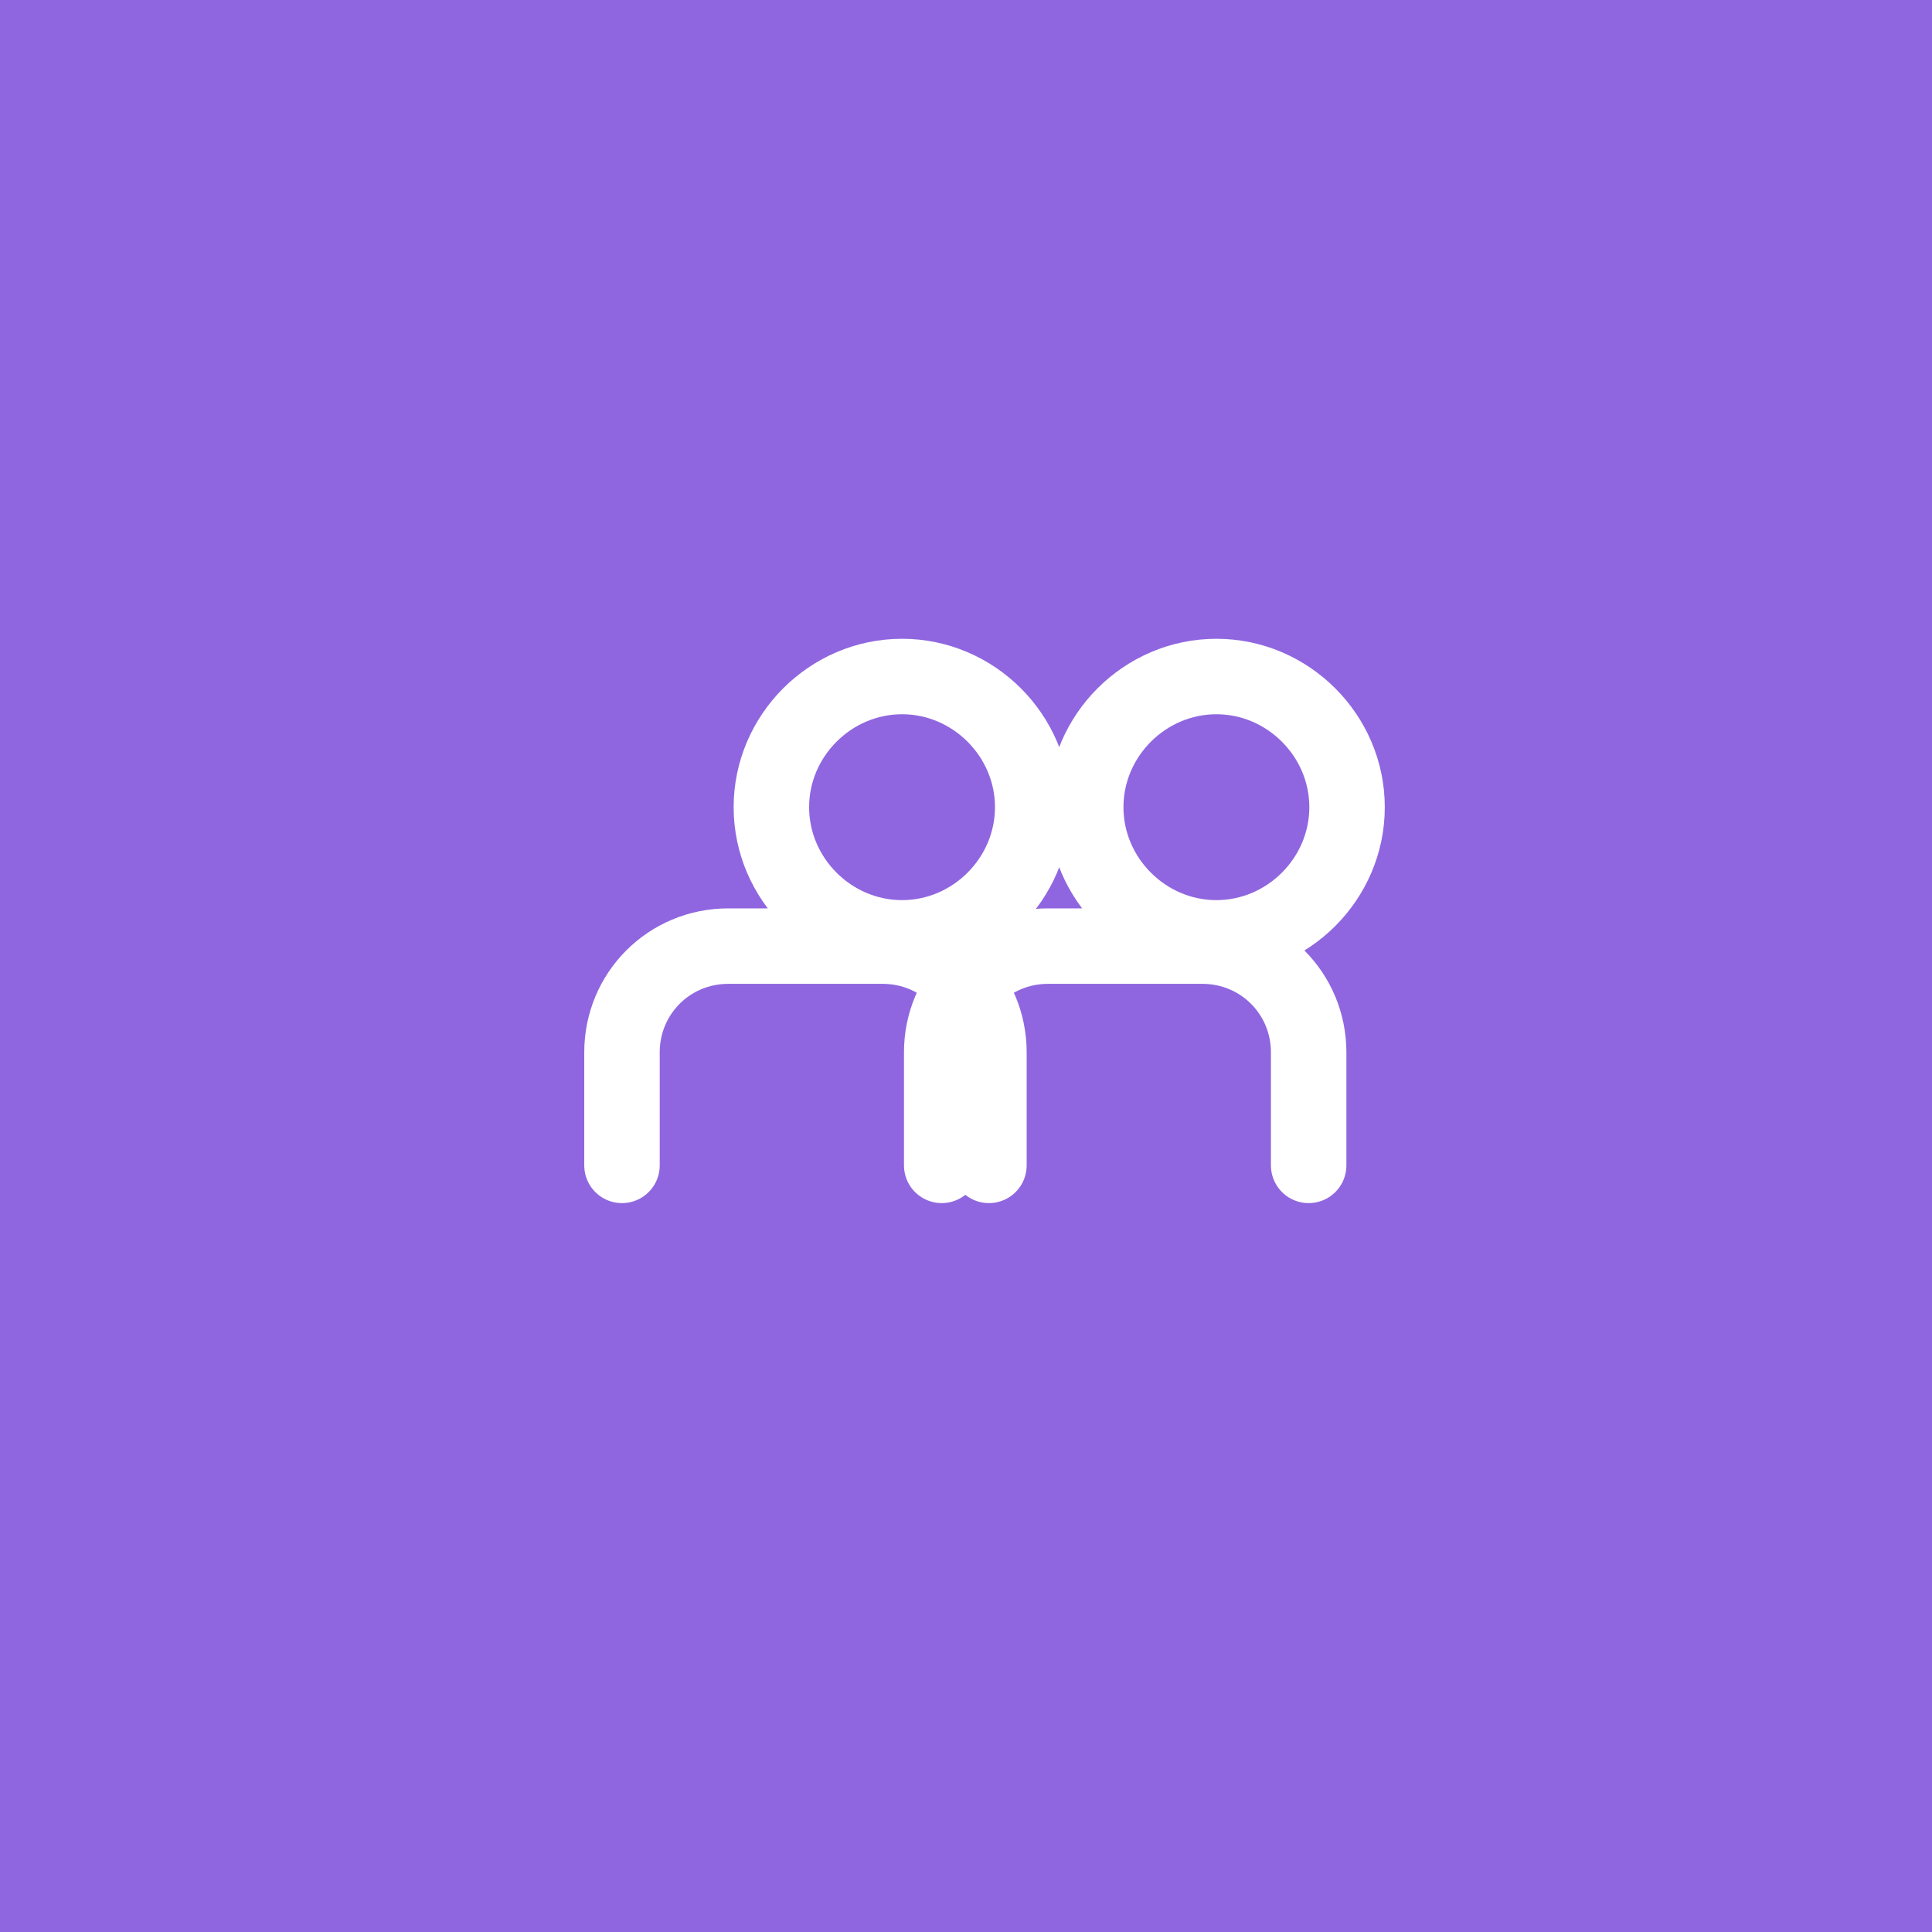
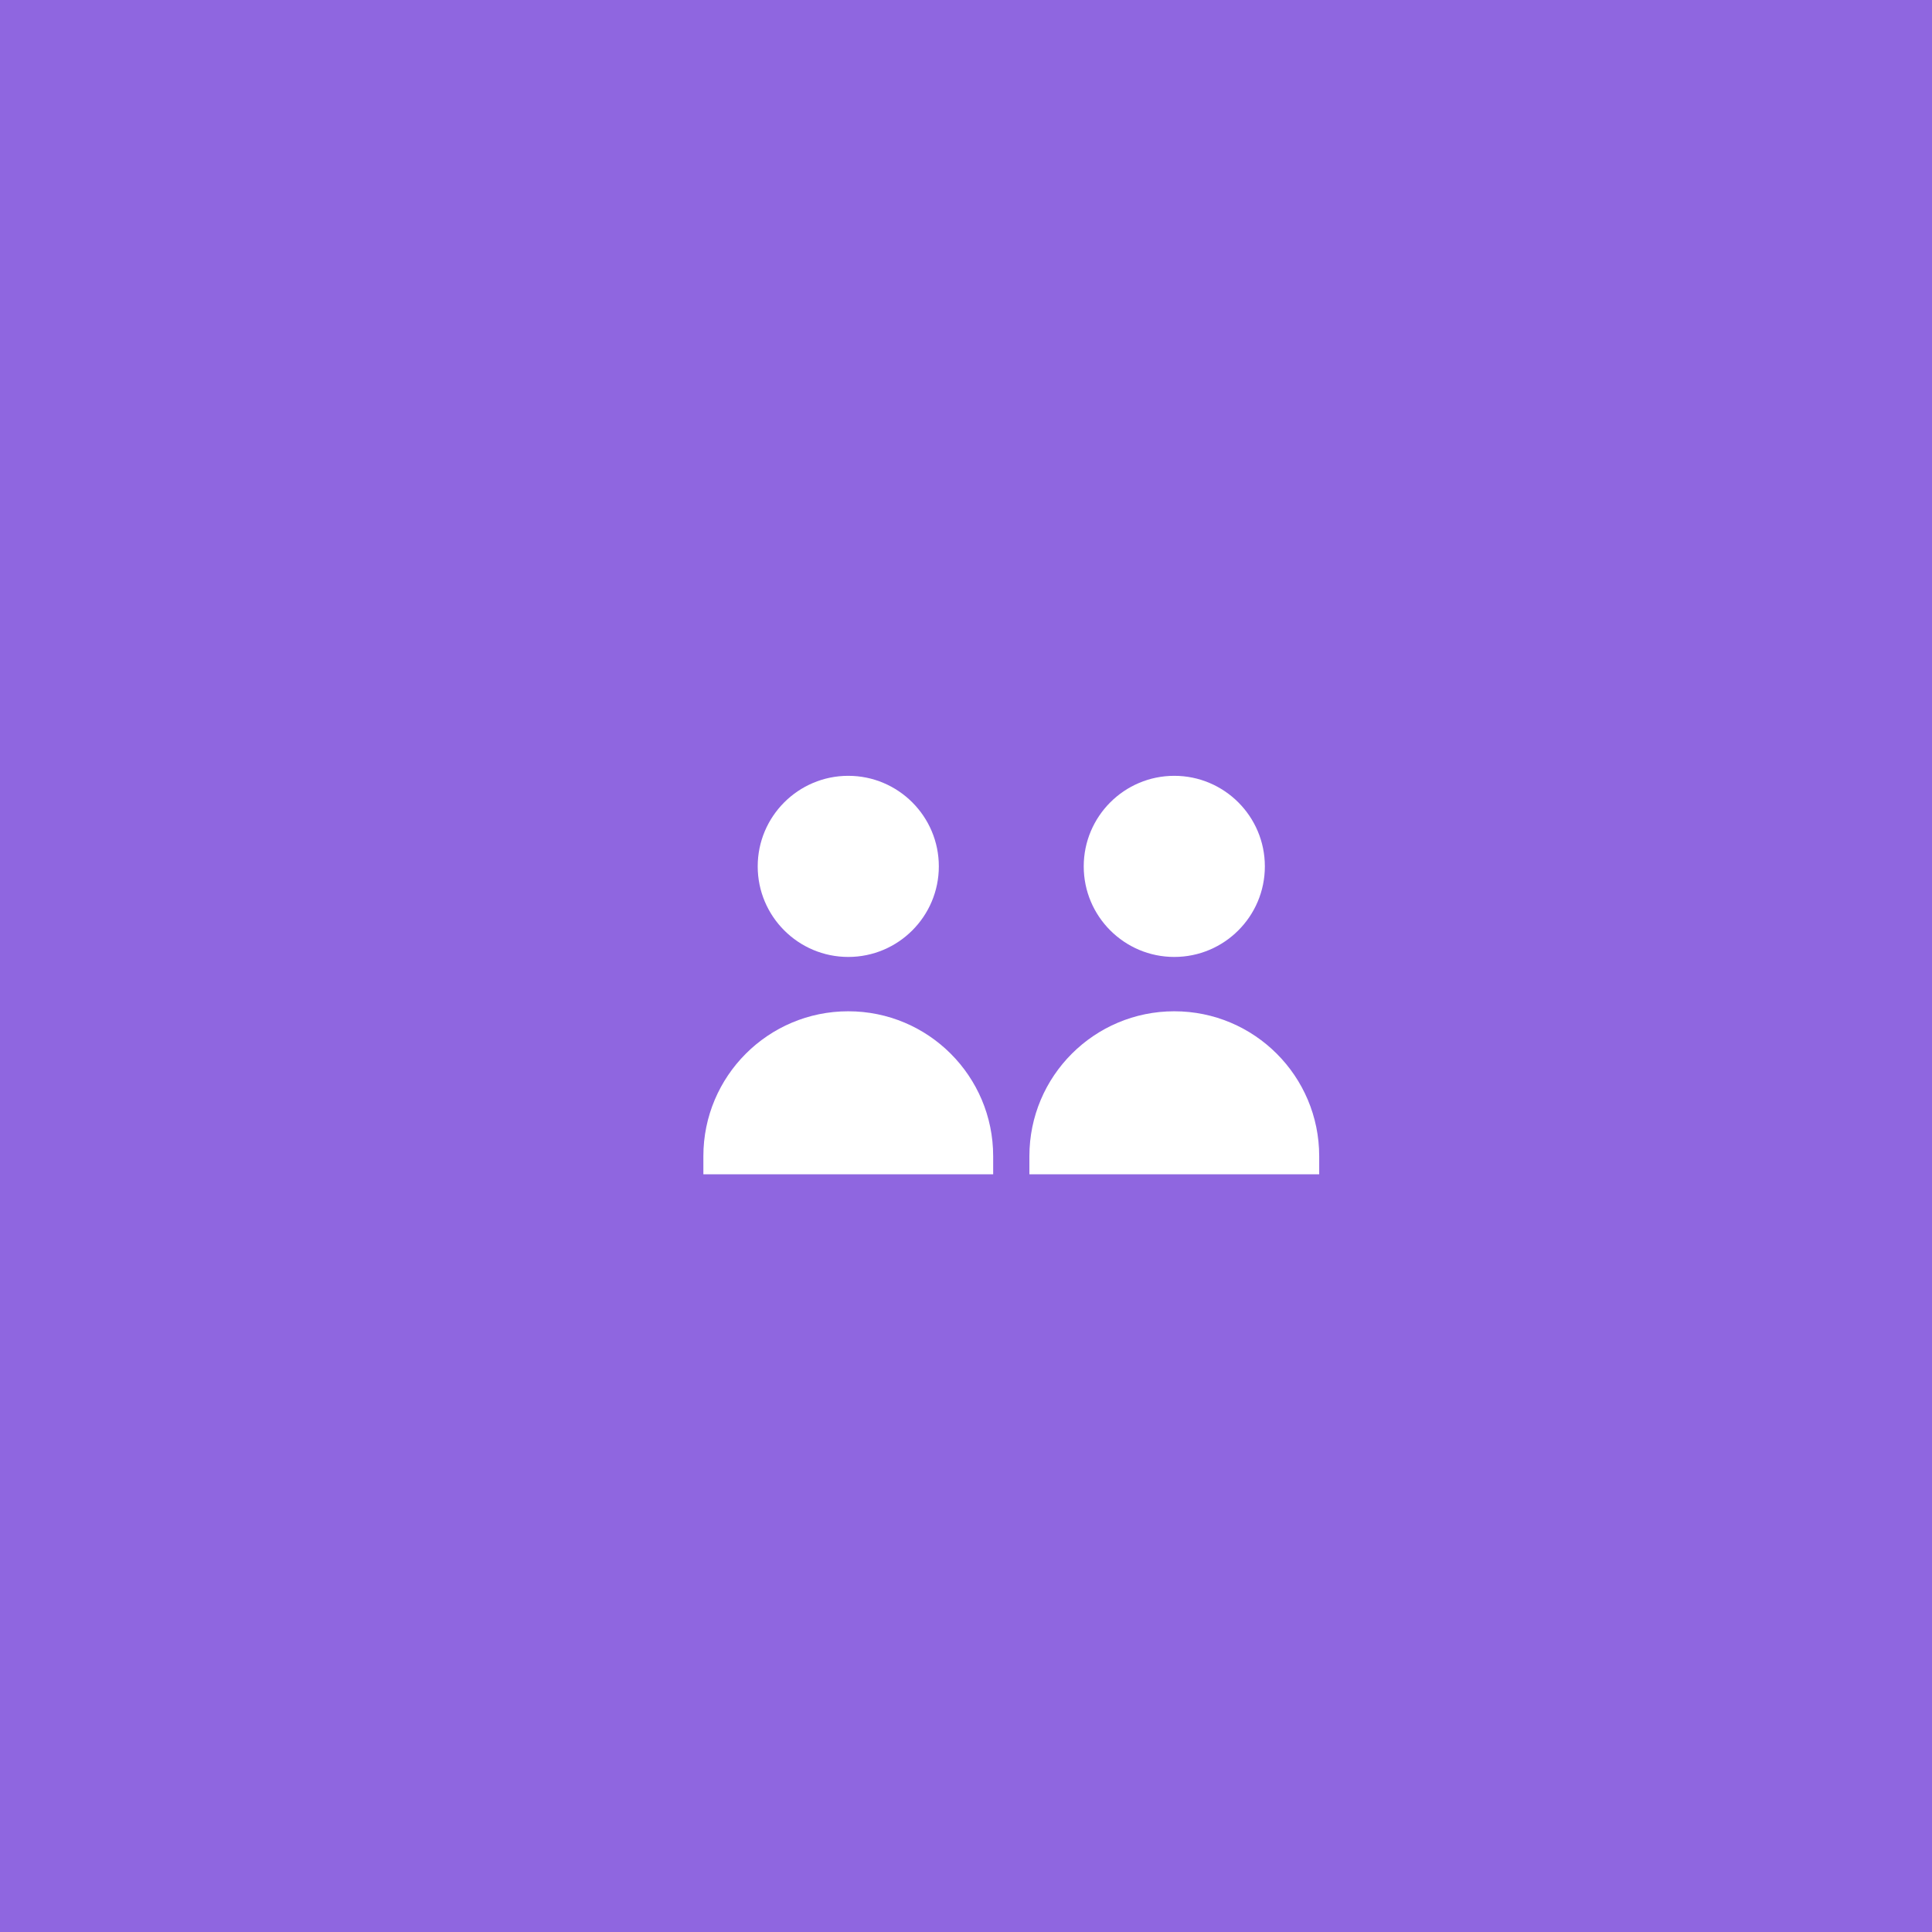
<svg xmlns="http://www.w3.org/2000/svg" width="512" height="512" viewBox="0 0 512 512" fill="none">
-   <rect width="512" height="512" fill="#8f66e0" />
-   <path d="M164.832 308.835V278.892C164.832 263.242 177.345 250.729 192.995 250.729H233.914C249.564 250.729 262.077 263.242 262.077 278.892V308.835M204.423 213.913C204.423 194.945 220.084 179.284 239.052 179.284C258.02 179.284 273.681 194.945 273.681 213.913C273.681 232.881 258.02 248.542 239.052 248.542C220.084 248.542 204.423 232.881 204.423 213.913ZM249.564 308.835V278.892C249.564 263.242 262.077 250.729 277.727 250.729H318.646C334.296 250.729 346.809 263.242 346.809 278.892V308.835M287.727 213.913C287.727 194.945 303.388 179.284 322.356 179.284C341.324 179.284 356.985 194.945 356.985 213.913C356.985 232.881 341.324 248.542 322.356 248.542C303.388 248.542 287.727 232.881 287.727 213.913Z" stroke="white" stroke-width="20" stroke-linecap="round" stroke-linejoin="round" />
+   <rect width="512" height="512" fill="#8F66E0" />
+   <g transform="translate(102.4, 102.4) scale(0.6)">
+     <path d="M164 212C164 189.925 181.925 172 204 172C226.075 172 244 189.925 244 212C244 234.075 226.075 252 204 252C181.925 252 164 234.075 164 212Z" fill="white" />
+     <path d="M308 212C308 189.925 325.925 172 348 172C370.075 172 388 189.925 388 212C388 234.075 370.075 252 348 252C325.925 252 308 234.075 308 212Z" fill="white" />
+     <path d="M204 276C168.654 276 140 304.654 140 340V348H268V340C268 304.654 239.346 276 204 276Z" fill="white" />
+     <path d="M348 276C312.654 276 284 304.654 284 340V348H412V340C412 304.654 383.346 276 348 276Z" fill="white" />
+   </g>
</svg>
